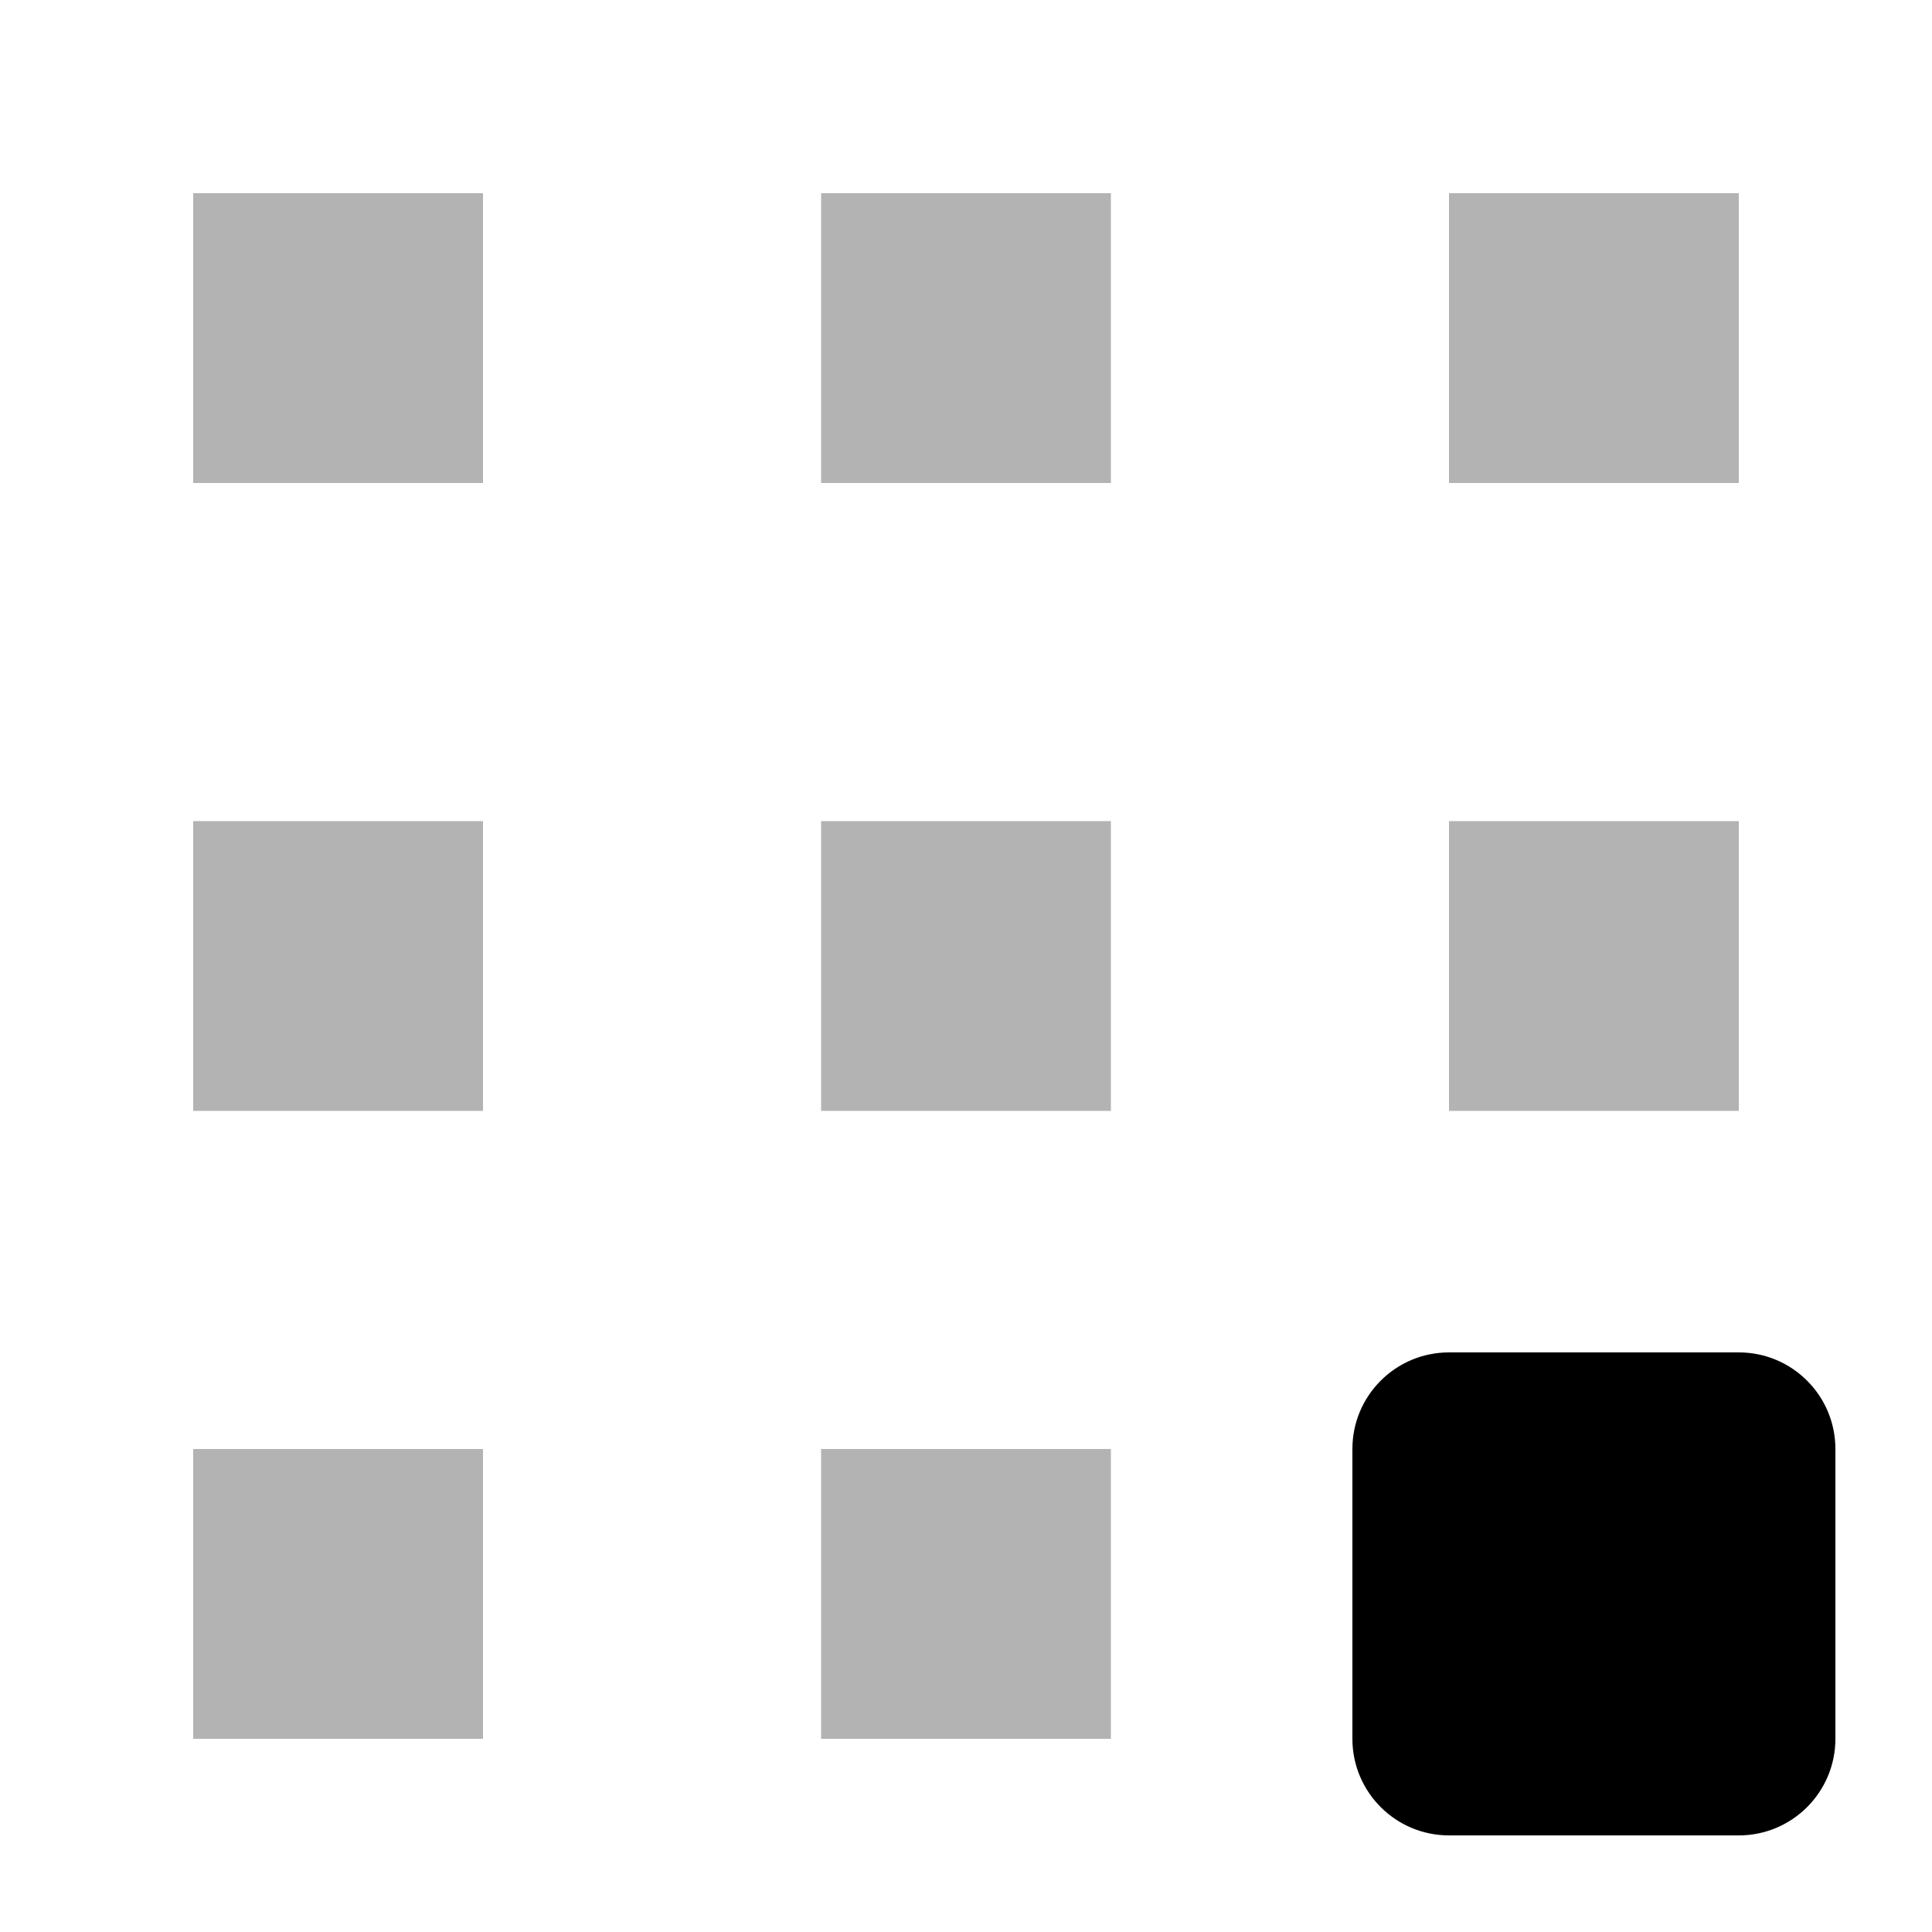
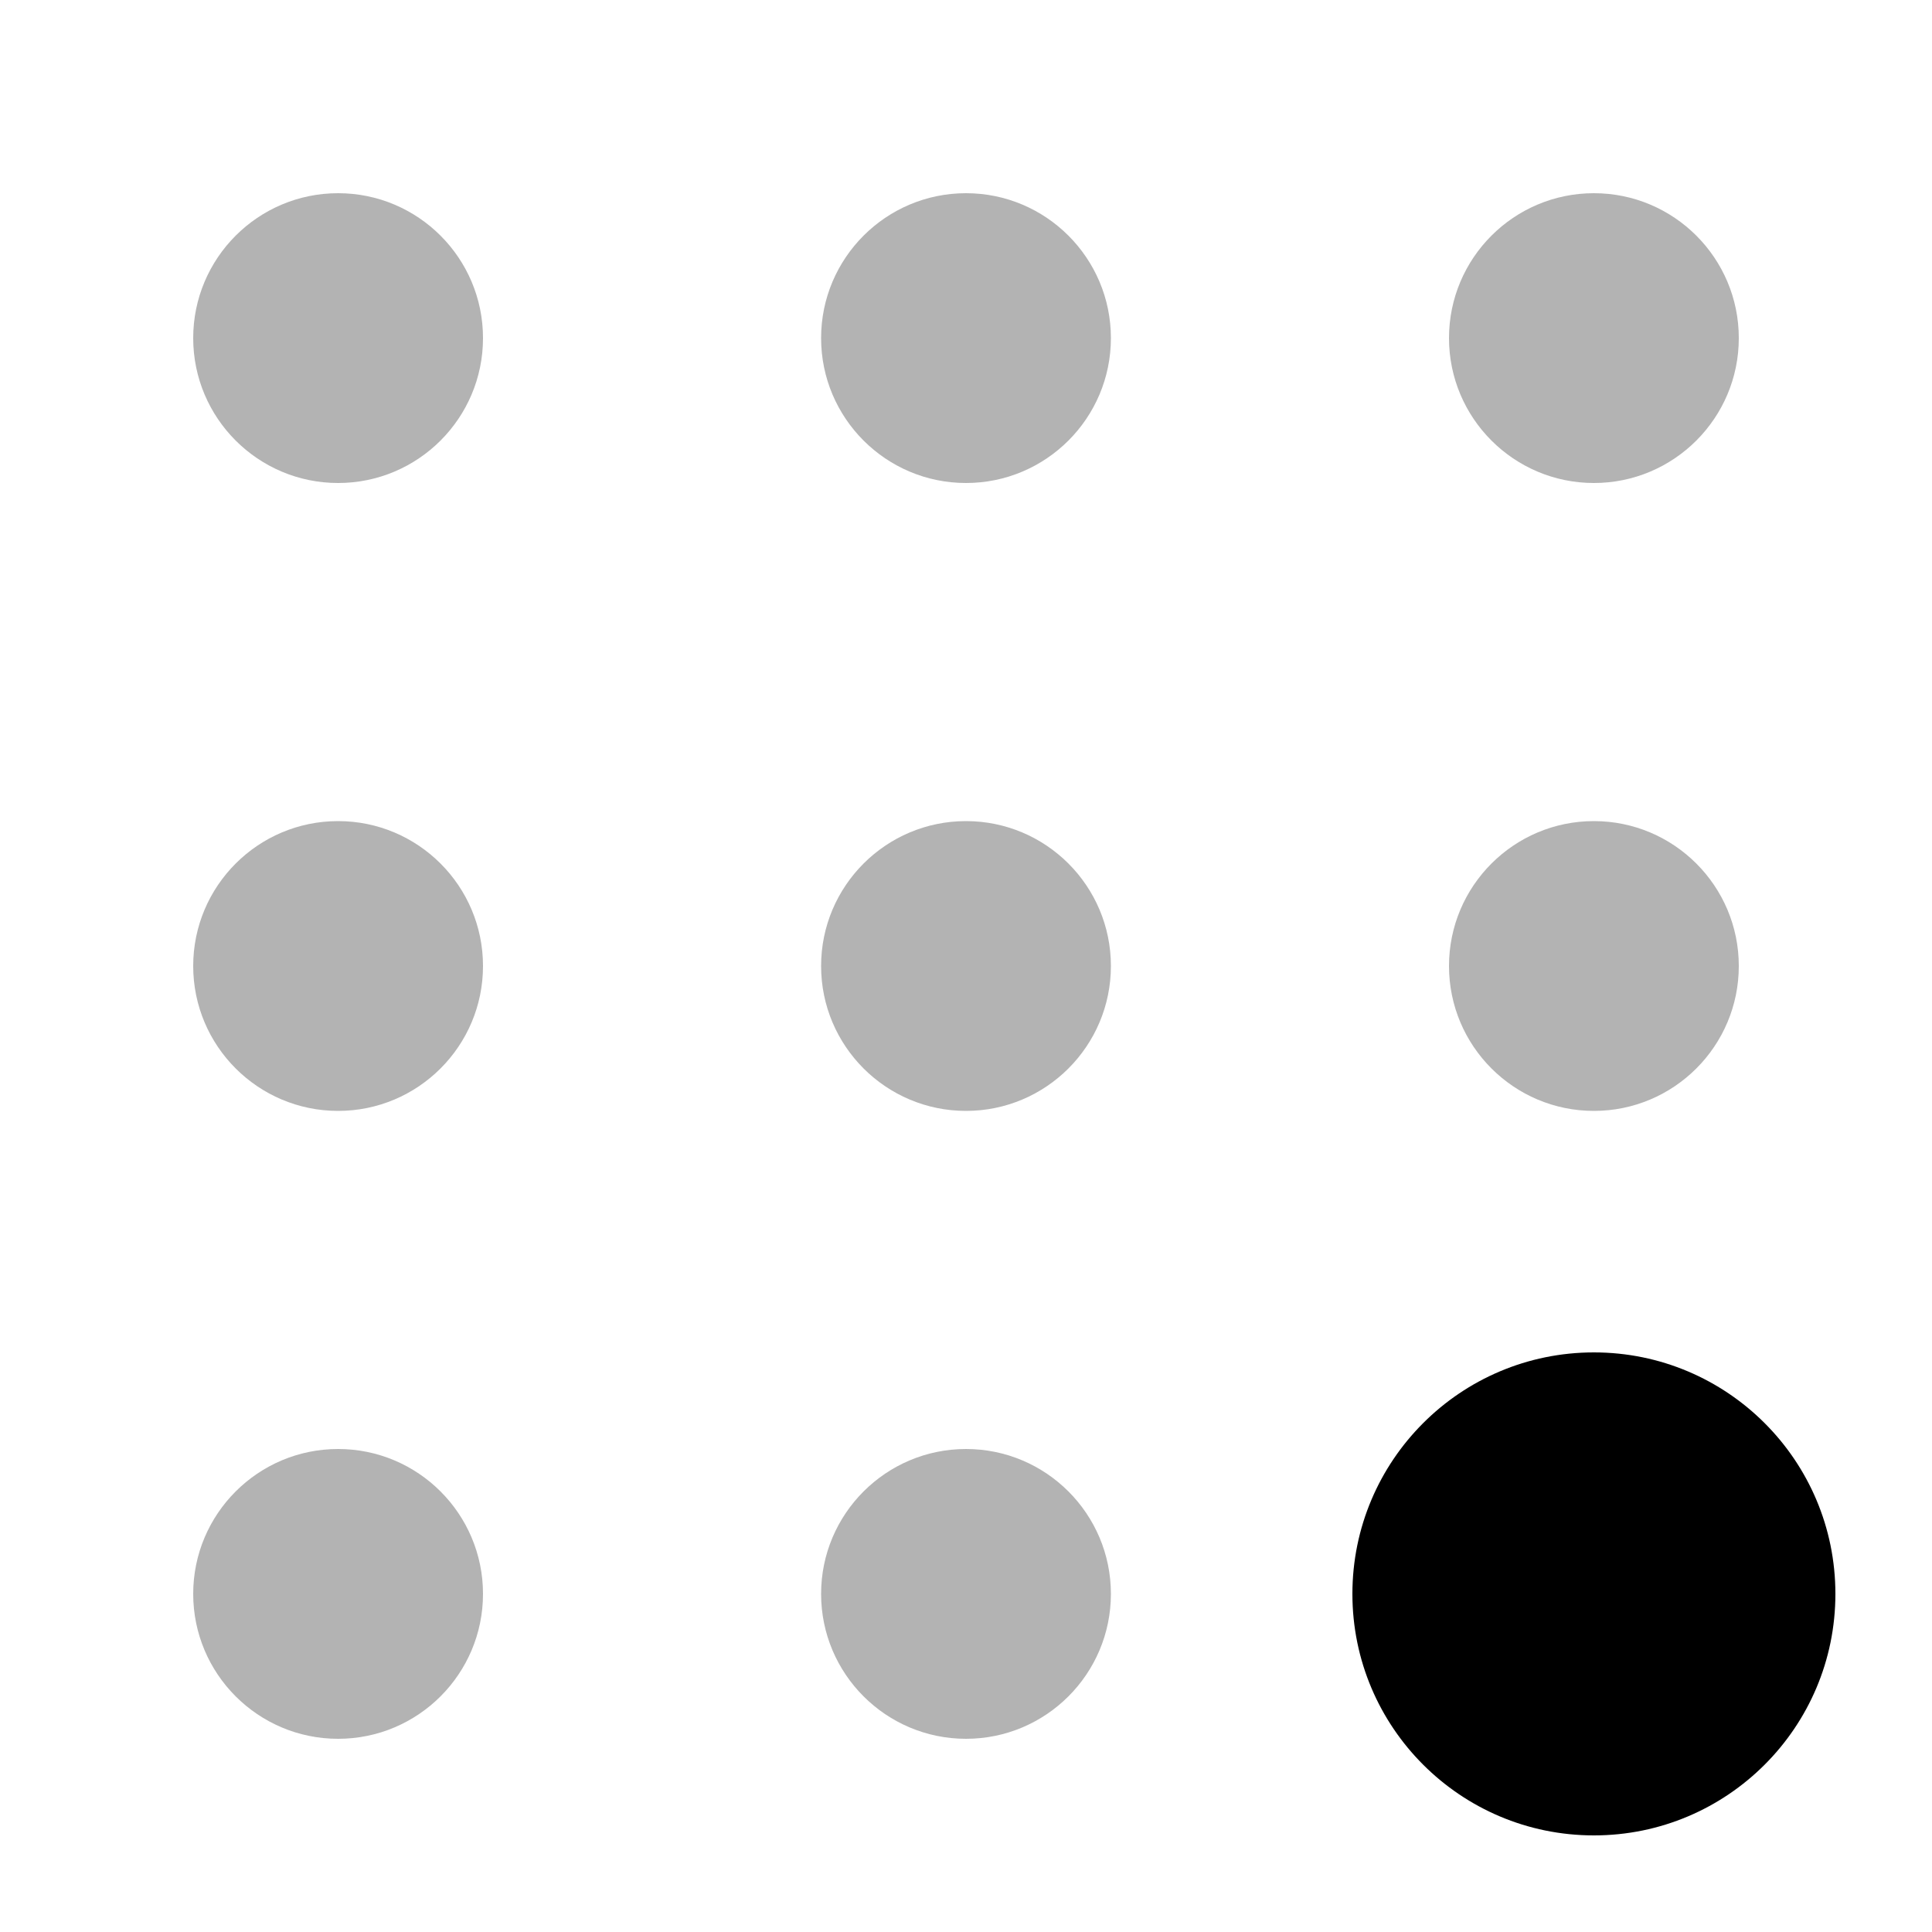
<svg xmlns="http://www.w3.org/2000/svg" width="20" height="20" viewBox="0 0 20 20">
-   <rect x="14" y="14" width="5" height="5" rx="1" />
-   <path opacity="0.3" fill-rule="evenodd" clip-rule="evenodd" d="M5 2H2V5H5V2ZM5 15H2V18H5V15ZM15 8.5H18V11.5H15V8.5ZM11.5 8.5H8.5V11.5H11.5V8.5ZM15 2H18V5H15V2ZM5 8.5H2V11.5H5V8.5ZM8.5 15H11.5V18H8.5V15ZM11.5 2H8.5V5H11.5V2Z" />
+   <rect x="14" y="14" width="5" height="5" rx="2.5" />
+   <path opacity="0.3" fill-rule="evenodd" clip-rule="evenodd" d="M3.5 2C2.672 2 2 2.672 2 3.5C2 4.328 2.672 5 3.5 5C4.328 5 5 4.328 5 3.5C5 2.672 4.328 2 3.5 2ZM3.5 15C2.672 15 2 15.672 2 16.5C2 17.328 2.672 18 3.5 18C4.328 18 5 17.328 5 16.5C5 15.672 4.328 15 3.5 15ZM15 10C15 9.172 15.672 8.5 16.5 8.5C17.328 8.5 18 9.172 18 10C18 10.828 17.328 11.5 16.5 11.5C15.672 11.5 15 10.828 15 10ZM10 8.5C9.172 8.5 8.5 9.172 8.5 10C8.5 10.828 9.172 11.5 10 11.5C10.828 11.5 11.5 10.828 11.5 10C11.5 9.172 10.828 8.5 10 8.5ZM15 3.5C15 2.672 15.672 2 16.5 2C17.328 2 18 2.672 18 3.5C18 4.328 17.328 5 16.5 5C15.672 5 15 4.328 15 3.5ZM3.5 8.5C2.672 8.5 2 9.172 2 10C2 10.828 2.672 11.5 3.5 11.5C4.328 11.5 5 10.828 5 10C5 9.172 4.328 8.5 3.5 8.5ZM8.5 16.5C8.5 15.672 9.172 15 10 15C10.828 15 11.5 15.672 11.5 16.5C11.5 17.328 10.828 18 10 18C9.172 18 8.5 17.328 8.5 16.5ZM10 2C9.172 2 8.5 2.672 8.5 3.5C8.5 4.328 9.172 5 10 5C10.828 5 11.5 4.328 11.5 3.5C11.5 2.672 10.828 2 10 2Z" />
</svg>
